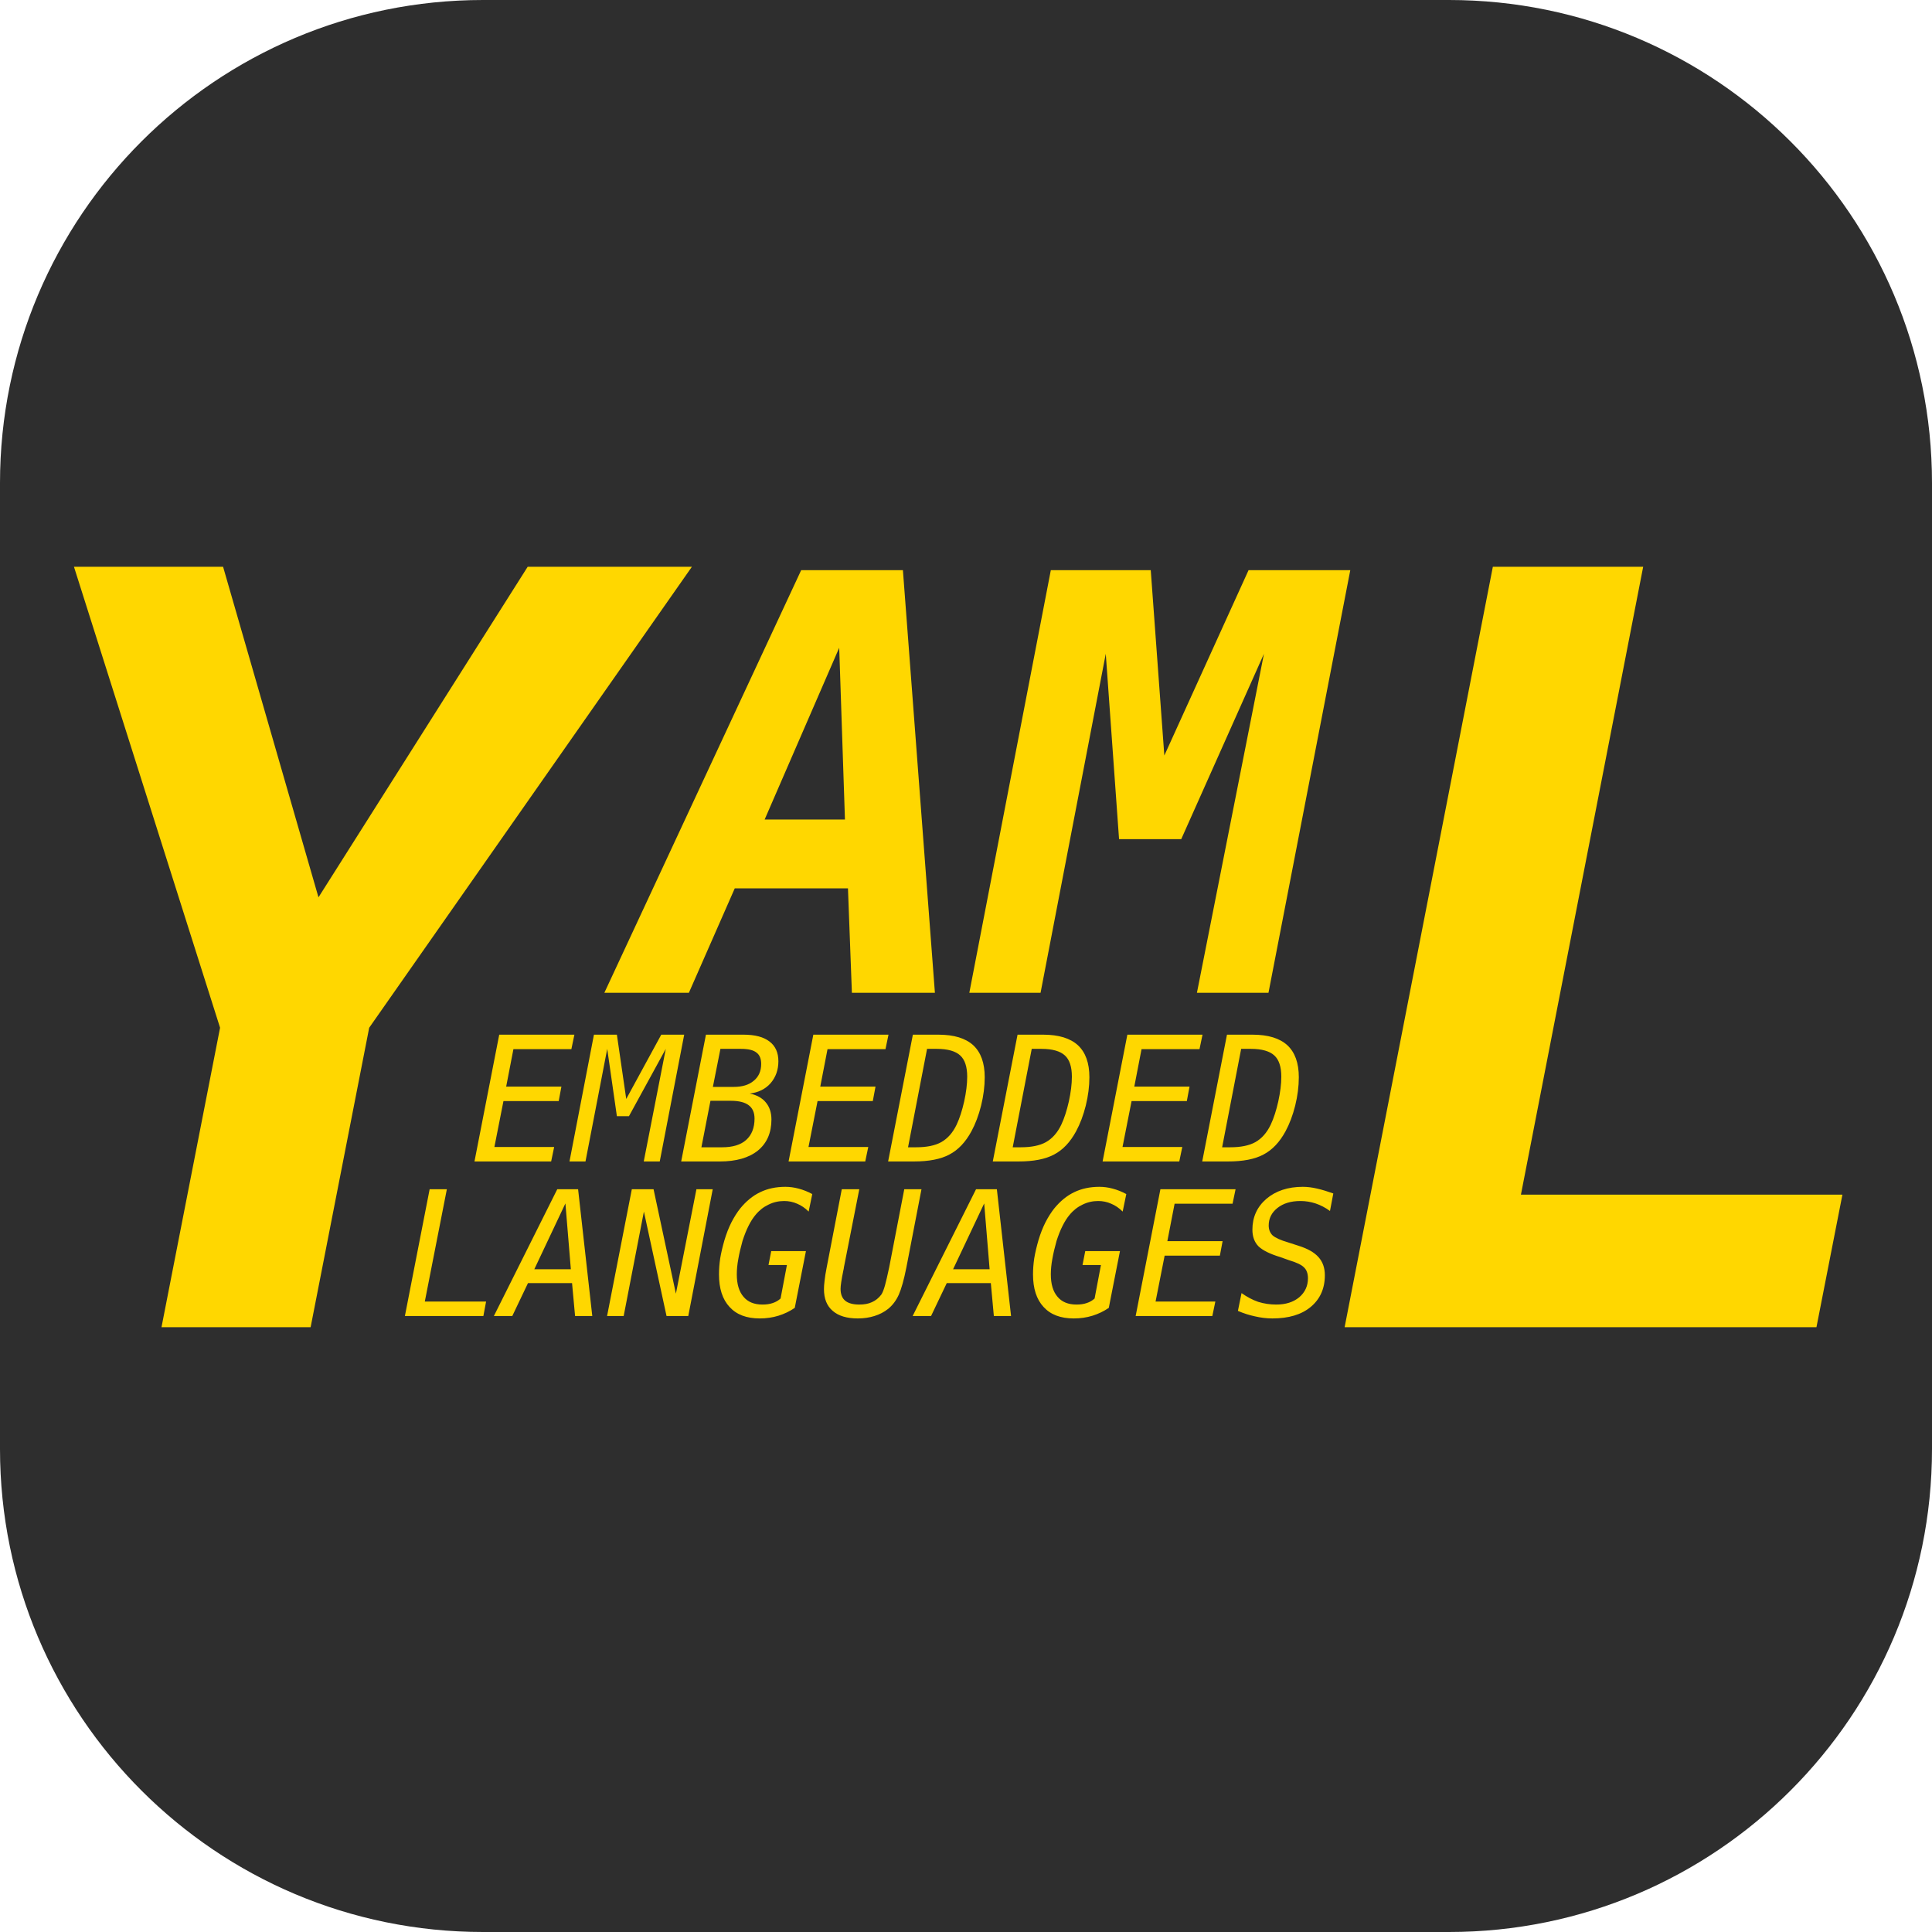
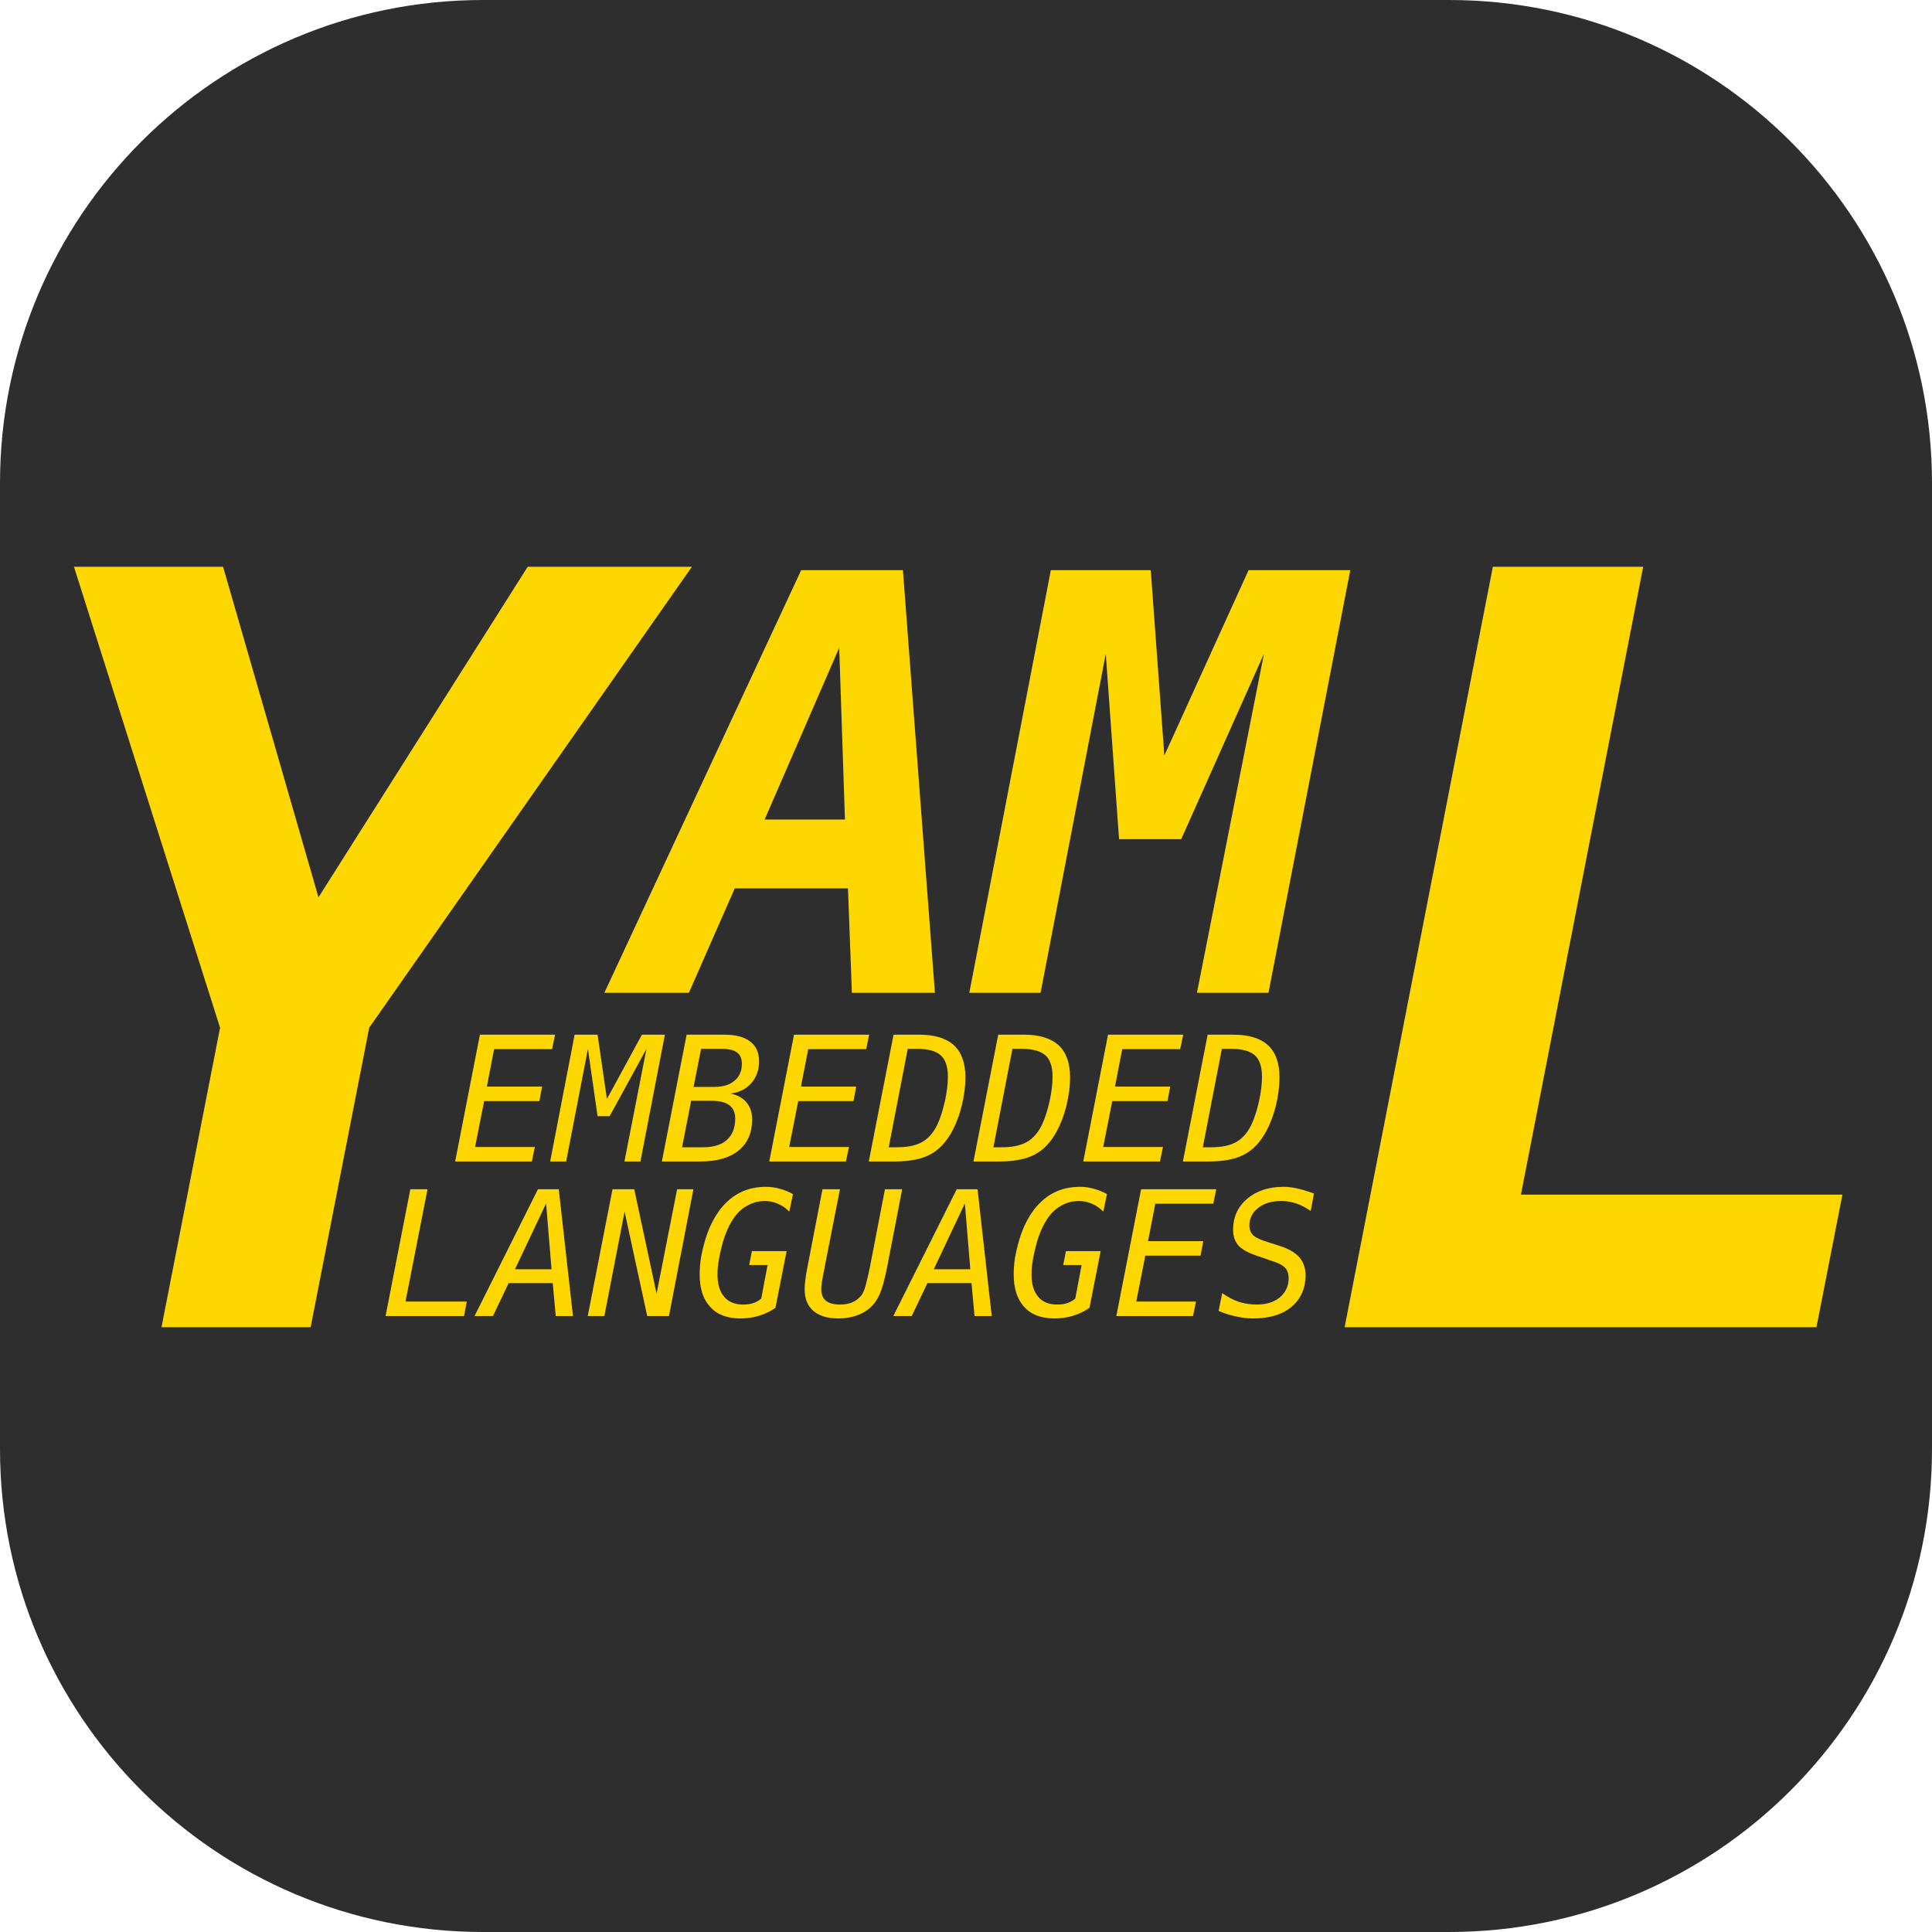
<svg xmlns="http://www.w3.org/2000/svg" viewBox="0 0 100 100">
  <rect width="100%" height="100%" rx="25" fill="#2e2e2e" />
  <text x="0%" y="50%" font-size="54" text-anchor="start" dominant-baseline="central" font-style="italic" font-weight="bolder" font-family="monospace" fill="gold">Y</text>
  <text x="100%" y="50%" font-size="54" text-anchor="end" dominant-baseline="central" font-style="italic" font-weight="bolder" font-family="monospace" fill="gold">L</text>
  <text x="51%" y="41%" font-size="30" text-anchor="middle" dominant-baseline="central" font-style="italic" font-weight="bold" font-family="monospace" fill="gold">AM</text>
-   <text x="46%" y="57%" font-size="9" text-anchor="middle" dominant-baseline="central" font-style="italic" font-family="monospace" fill="gold">EMBEDDED</text>
-   <text x="45%" y="65%" font-size="9" text-anchor="middle" dominant-baseline="central" font-style="italic" font-family="monospace" fill="gold">LANGUAGES</text>
+   <text x="45%" y="57%" font-size="9" text-anchor="middle" dominant-baseline="central" font-style="italic" font-family="monospace" fill="gold">EMBEDDED</text>
+   <text x="44%" y="65%" font-size="9" text-anchor="middle" dominant-baseline="central" font-style="italic" font-family="monospace" fill="gold">LANGUAGES</text>
</svg>
